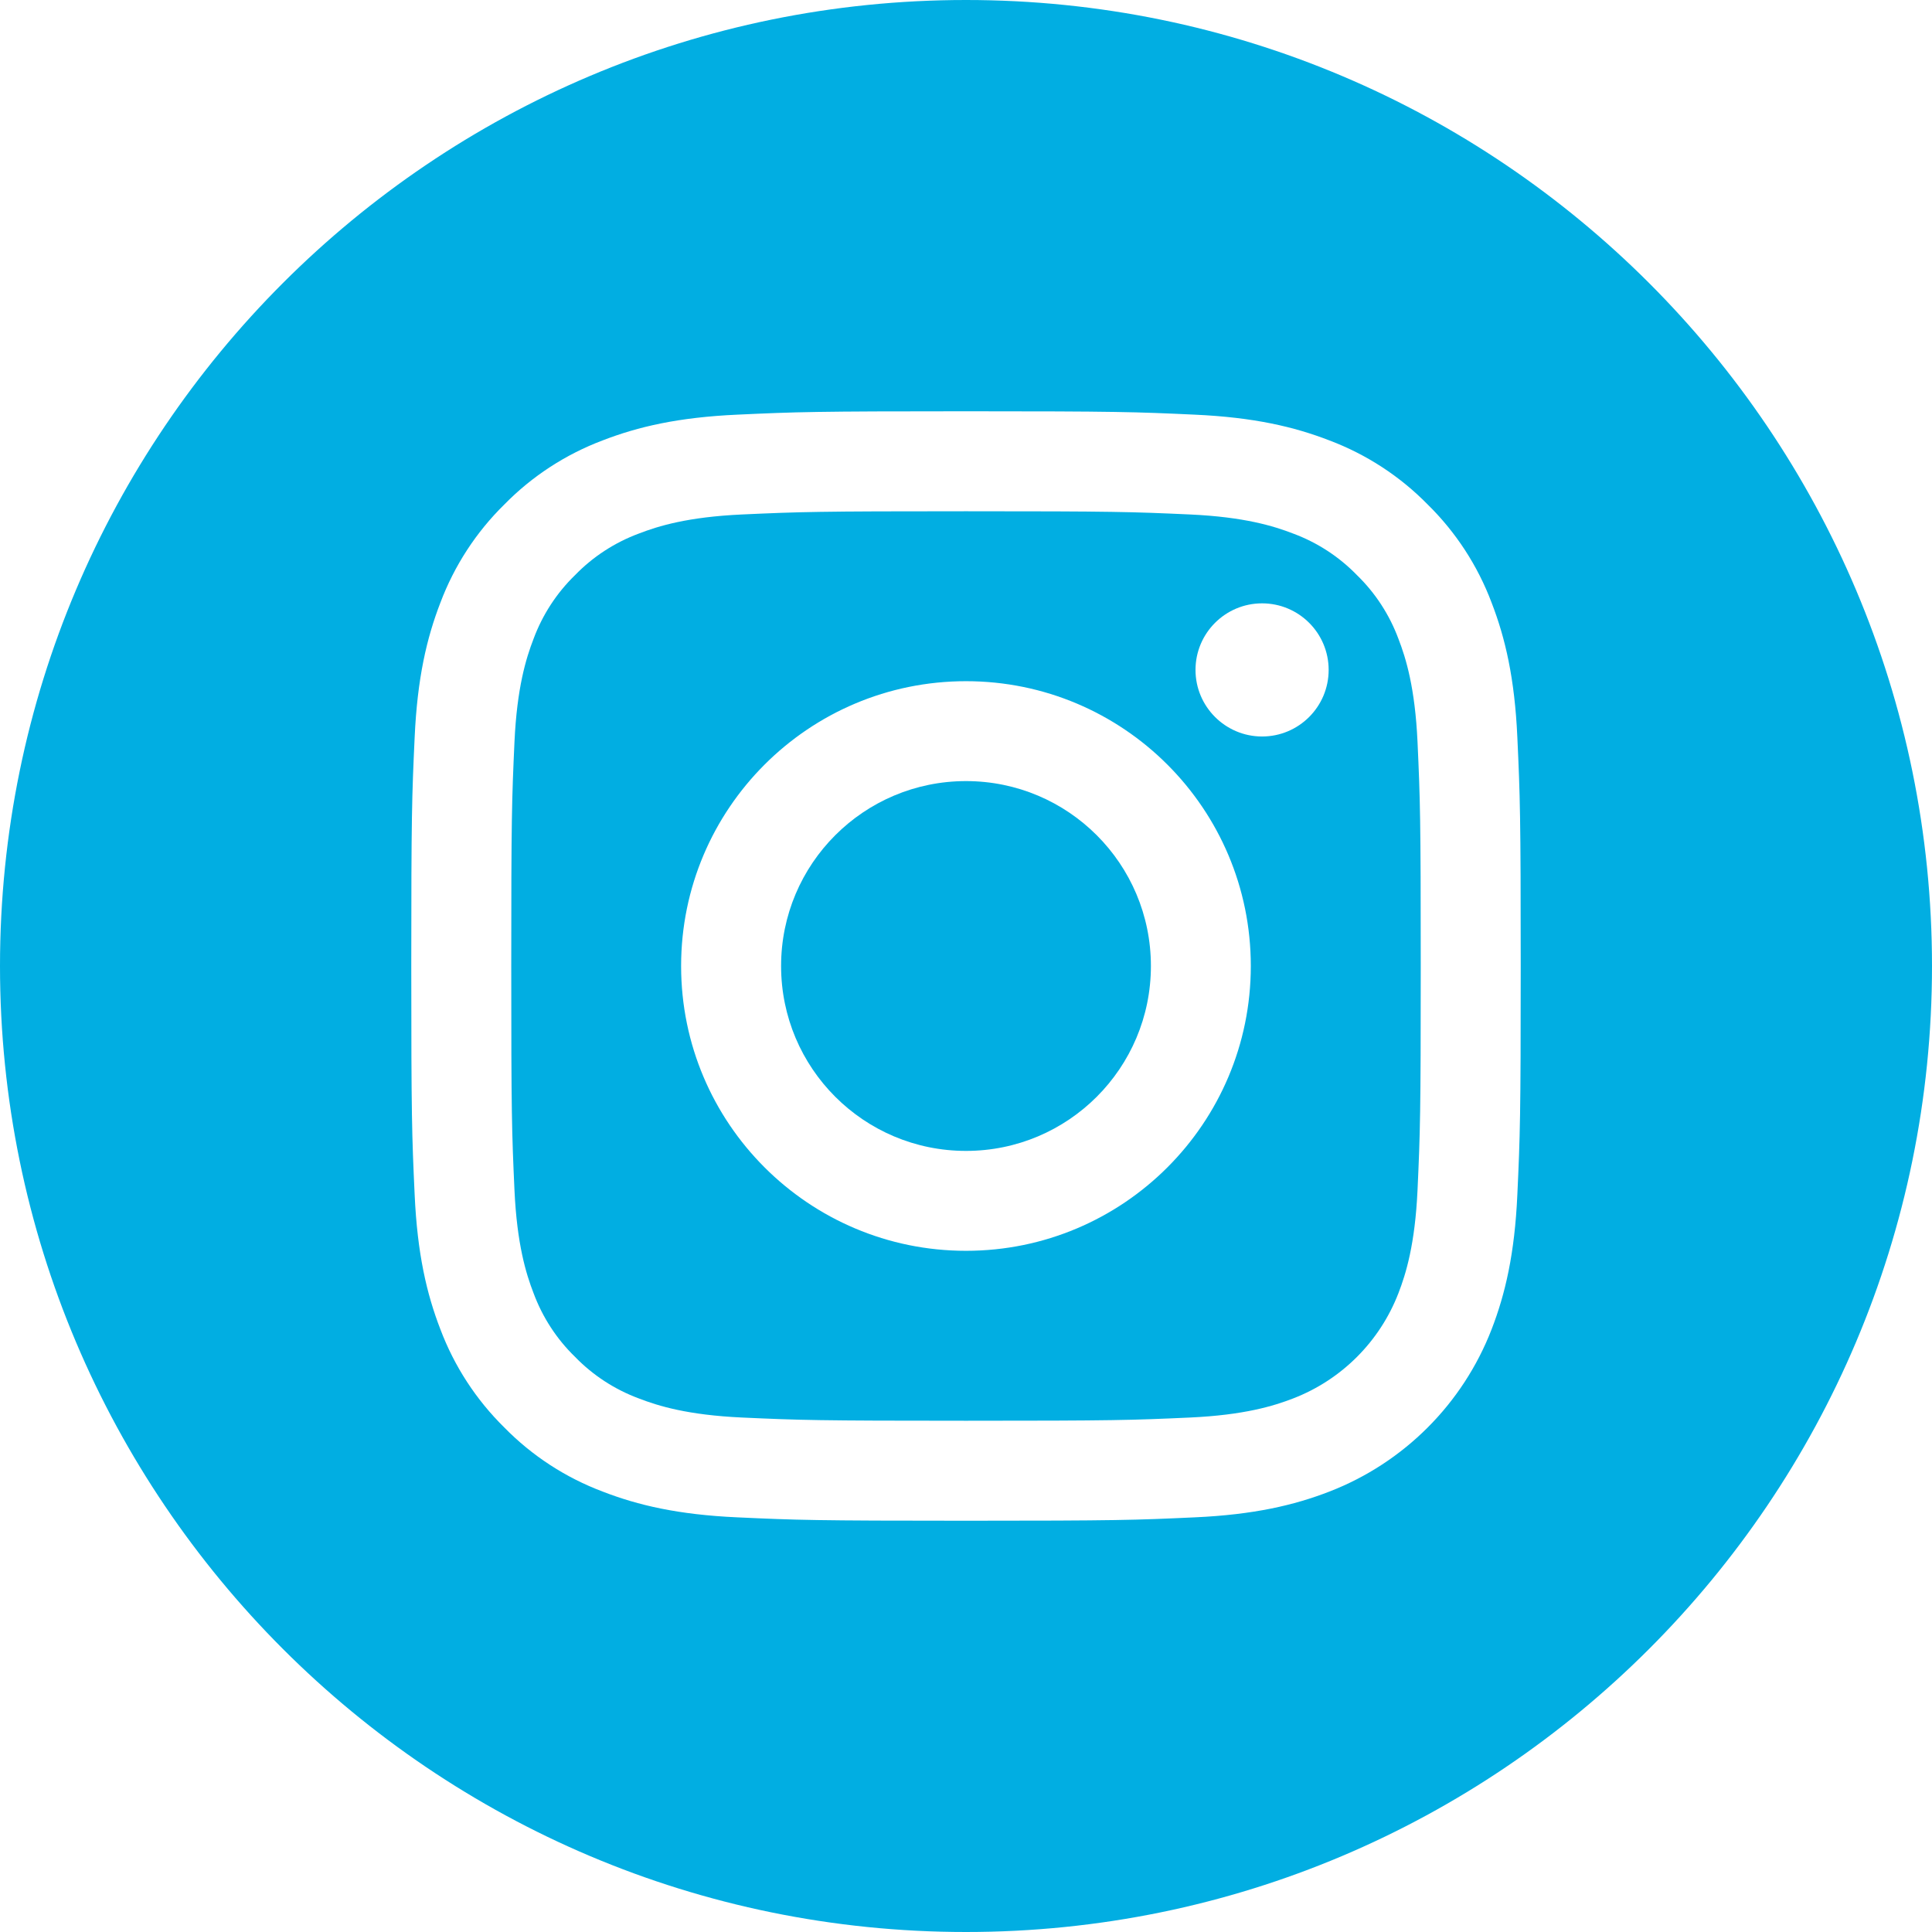
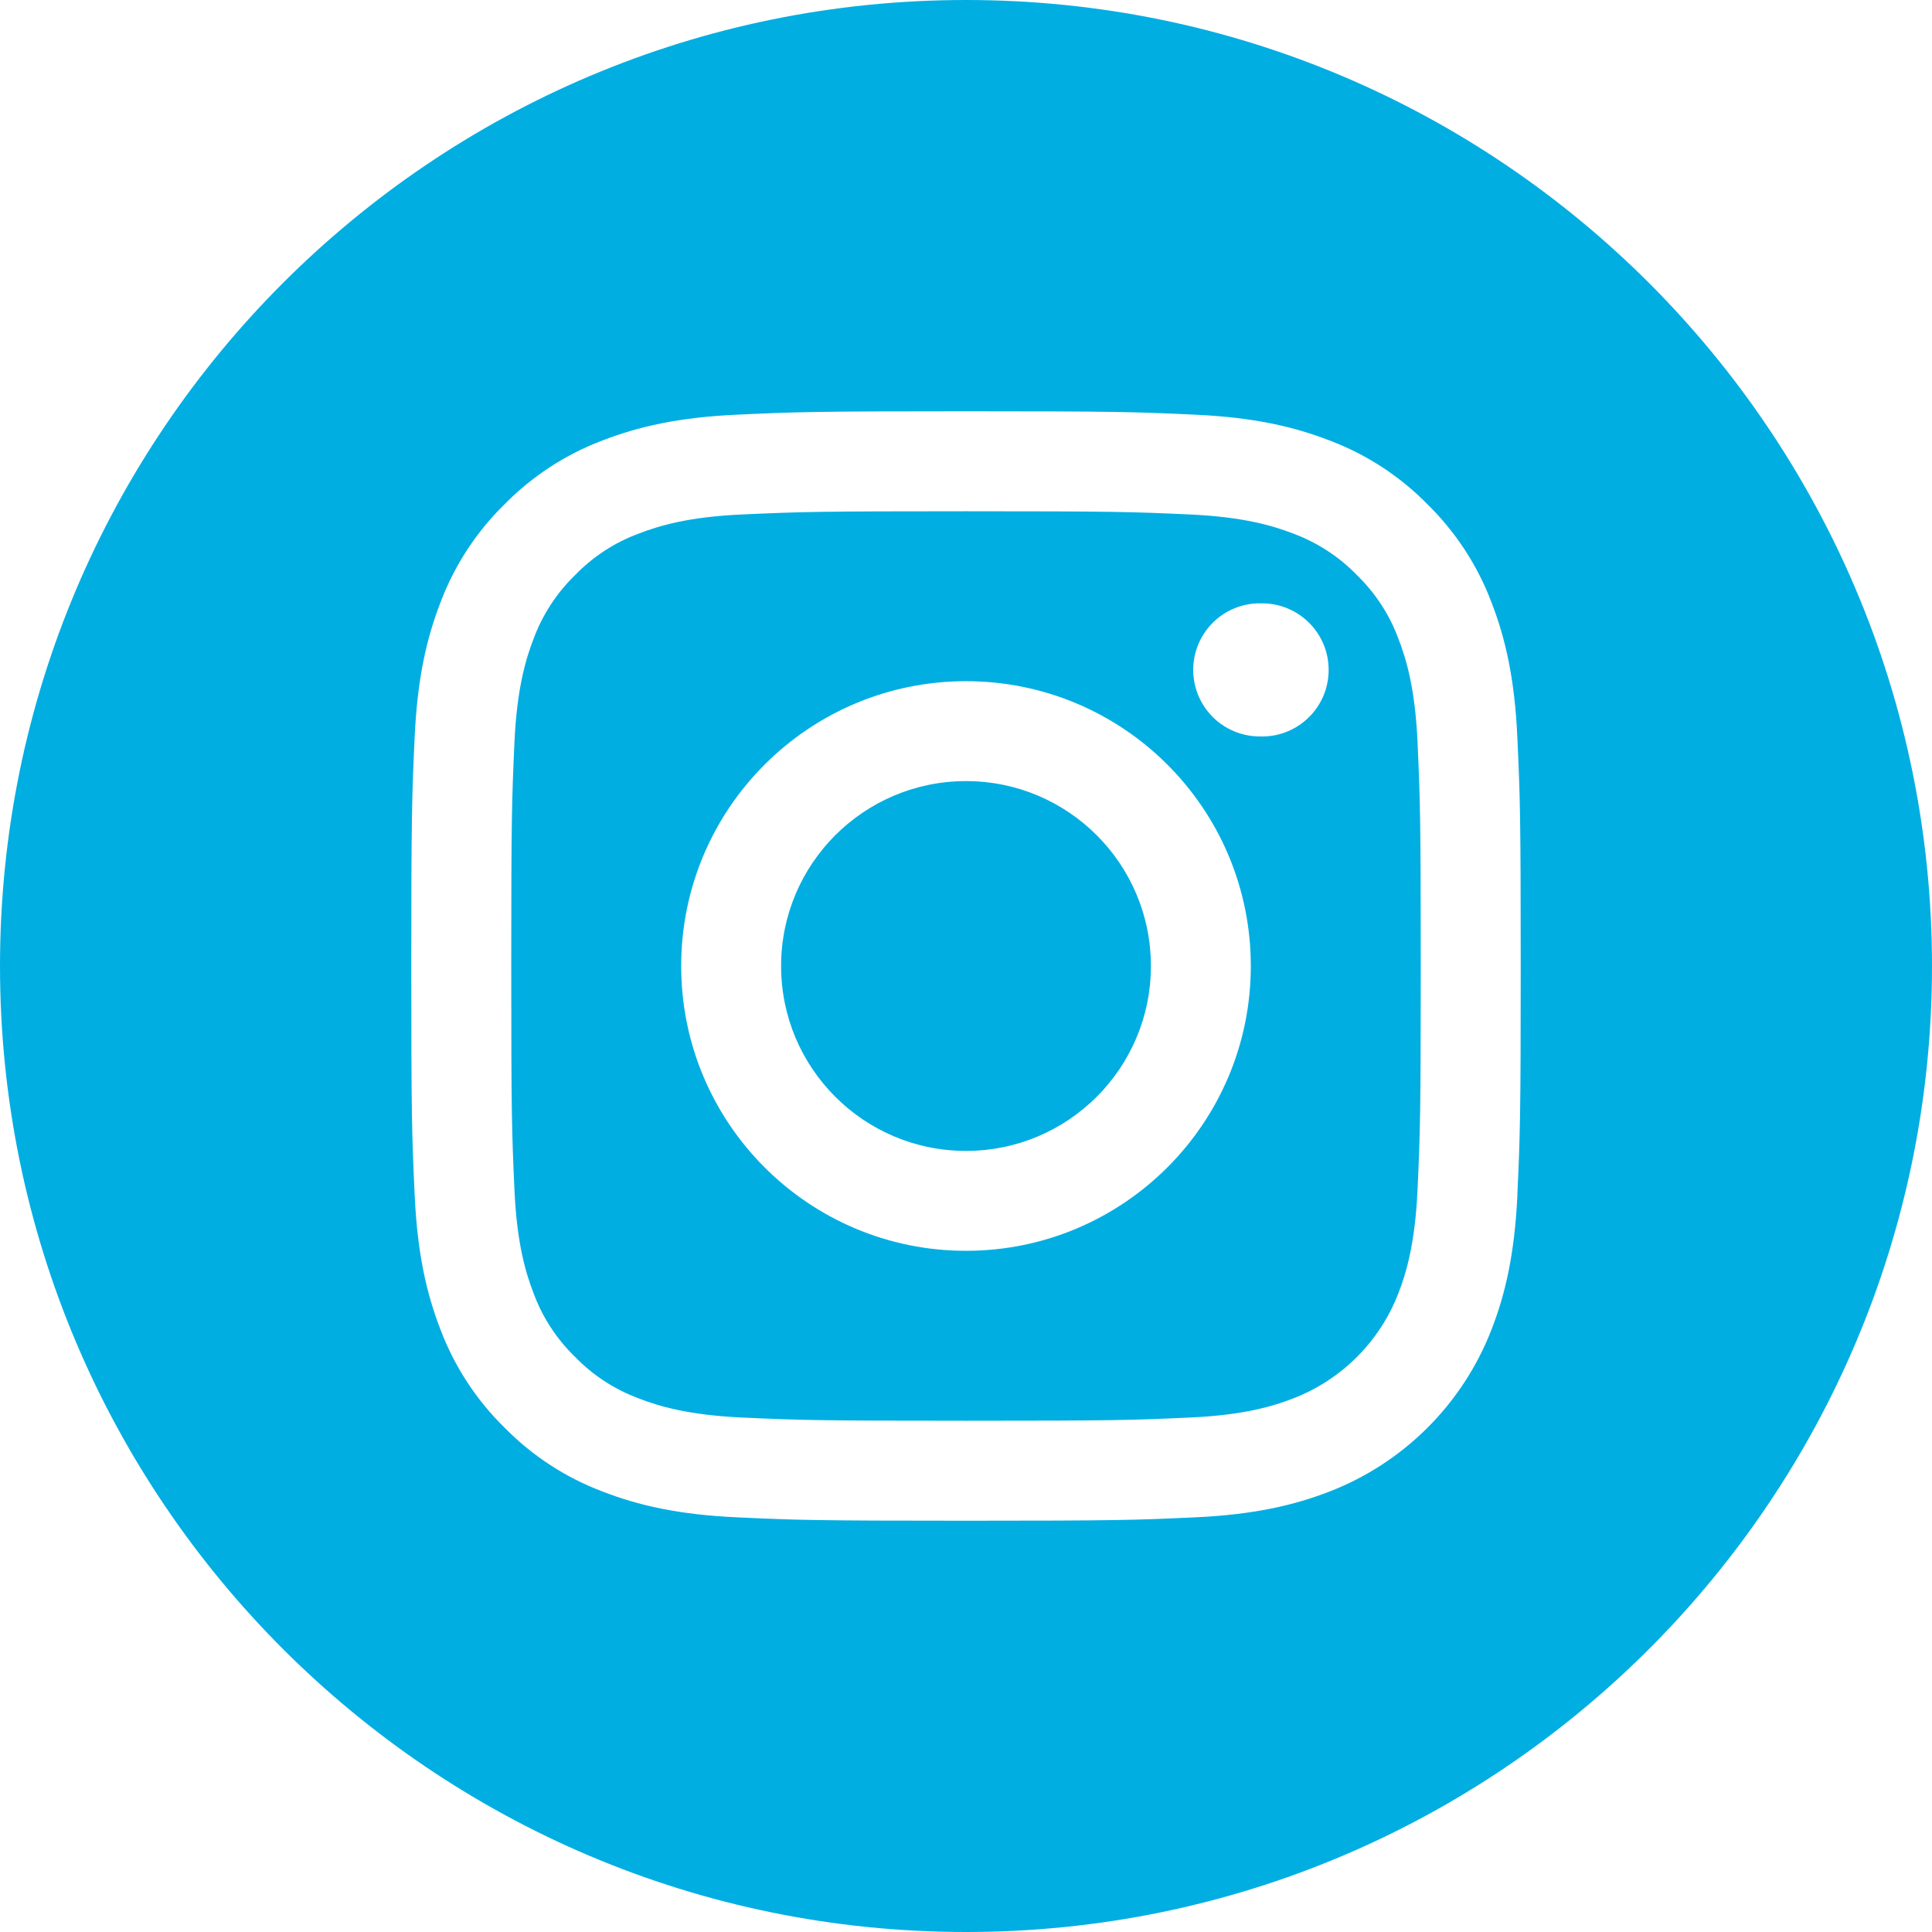
- <svg xmlns="http://www.w3.org/2000/svg" width="24px" height="24px" viewBox="0 0 24 24" version="1.1">
-   <g id="1.-Design" stroke="none" stroke-width="1" fill="none" fill-rule="evenodd">
-     <g id="HP-v.2.1-(schválená)" transform="translate(-1524, -3160)" fill="#01AEE2" fill-rule="nonzero">
-       <g id="Partneři-+-patička" transform="translate(0, 2654)">
-         <g id="patička" transform="translate(0, 415)">
-           <g id="instagram-2" transform="translate(1524, 91)">
-             <path d="M14.297,12 C14.297,13.269 13.269,14.297 12,14.297 C10.731,14.297 9.703,13.269 9.703,12 C9.703,10.731 10.731,9.703 12,9.703 C13.269,9.703 14.297,10.731 14.297,12 Z" id="Path" />
-             <path d="M17.372,7.936 C17.261,7.637 17.085,7.366 16.856,7.144 C16.634,6.915 16.363,6.739 16.064,6.628 C15.821,6.534 15.456,6.422 14.784,6.391 C14.058,6.358 13.84,6.351 12,6.351 C10.16,6.351 9.942,6.358 9.216,6.391 C8.544,6.422 8.179,6.534 7.936,6.628 C7.637,6.739 7.366,6.915 7.144,7.144 C6.915,7.366 6.739,7.637 6.628,7.936 C6.534,8.179 6.422,8.544 6.391,9.216 C6.358,9.942 6.351,10.16 6.351,12 C6.351,13.84 6.358,14.058 6.391,14.785 C6.422,15.456 6.534,15.821 6.628,16.064 C6.739,16.363 6.915,16.634 7.144,16.856 C7.366,17.085 7.637,17.261 7.936,17.372 C8.179,17.466 8.544,17.578 9.216,17.609 C9.942,17.642 10.16,17.649 12,17.649 C13.84,17.649 14.058,17.642 14.784,17.609 C15.456,17.578 15.821,17.466 16.064,17.372 C16.665,17.14 17.14,16.665 17.372,16.064 C17.466,15.821 17.578,15.456 17.609,14.785 C17.642,14.058 17.649,13.84 17.649,12 C17.649,10.16 17.642,9.942 17.609,9.216 C17.578,8.544 17.466,8.179 17.372,7.936 L17.372,7.936 Z M12,15.538 C10.046,15.538 8.461,13.954 8.461,12 C8.461,10.046 10.046,8.462 12,8.462 C13.954,8.462 15.538,10.046 15.538,12 C15.538,13.954 13.954,15.538 12,15.538 Z M15.678,9.149 C15.222,9.149 14.851,8.778 14.851,8.322 C14.851,7.865 15.222,7.495 15.678,7.495 C16.135,7.495 16.505,7.865 16.505,8.322 C16.505,8.778 16.135,9.149 15.678,9.149 Z" id="Shape" />
-             <path d="M12,0 C5.374,0 0,5.374 0,12 C0,18.626 5.374,24 12,24 C18.626,24 24,18.626 24,12 C24,5.374 18.626,0 12,0 Z M18.849,14.841 C18.816,15.574 18.699,16.075 18.529,16.514 C18.171,17.439 17.439,18.171 16.514,18.529 C16.075,18.699 15.574,18.816 14.841,18.849 C14.106,18.883 13.872,18.891 12,18.891 C10.129,18.891 9.894,18.883 9.159,18.849 C8.426,18.816 7.925,18.699 7.487,18.529 C7.027,18.356 6.61,18.085 6.266,17.734 C5.916,17.39 5.644,16.973 5.471,16.514 C5.301,16.075 5.184,15.574 5.151,14.841 C5.117,14.106 5.109,13.871 5.109,12 C5.109,10.129 5.117,9.894 5.151,9.159 C5.184,8.426 5.301,7.925 5.471,7.486 C5.644,7.027 5.915,6.61 6.266,6.266 C6.61,5.915 7.027,5.644 7.486,5.471 C7.925,5.301 8.426,5.184 9.159,5.151 C9.894,5.117 10.129,5.109 12,5.109 C13.871,5.109 14.106,5.117 14.841,5.151 C15.574,5.184 16.075,5.301 16.514,5.471 C16.973,5.644 17.39,5.915 17.734,6.266 C18.085,6.61 18.356,7.027 18.529,7.486 C18.699,7.925 18.816,8.426 18.849,9.159 C18.883,9.894 18.891,10.129 18.891,12 C18.891,13.871 18.883,14.106 18.849,14.841 L18.849,14.841 Z" id="Shape" />
-           </g>
-         </g>
-       </g>
-     </g>
+ <svg xmlns="http://www.w3.org/2000/svg" width="24" height="24" viewBox="0 0 24 24">
+   <g fill="#01AEE2" fill-rule="nonzero">
+     <path d="M14.297 12a2.297 2.297 0 11-4.594 0 2.297 2.297 0 014.594 0z" />
+     <path d="M17.372 7.936c-.11-.299-.287-.57-.516-.792a2.133 2.133 0 00-.792-.516c-.243-.094-.608-.206-1.28-.237-.726-.033-.944-.04-2.784-.04-1.84 0-2.058.007-2.784.04-.672.03-1.037.143-1.28.237-.3.11-.57.287-.792.516a2.136 2.136 0 00-.516.792c-.094.243-.206.608-.237 1.28-.033.726-.04.944-.04 2.784 0 1.84.007 2.058.04 2.785.03.671.143 1.036.237 1.279.11.3.287.57.516.792.222.23.493.405.792.516.243.094.608.206 1.28.237.726.033.944.04 2.784.04 1.84 0 2.058-.007 2.784-.04.672-.03 1.037-.143 1.28-.237a2.282 2.282 0 001.308-1.308c.094-.243.206-.608.237-1.28.033-.726.04-.944.04-2.784 0-1.84-.007-2.058-.04-2.784-.03-.672-.143-1.037-.237-1.28zM12 15.538a3.538 3.538 0 110-7.076 3.538 3.538 0 010 7.076zm3.678-6.39a.827.827 0 110-1.653.827.827 0 010 1.654z" />
+     <path d="M12 0C5.374 0 0 5.374 0 12s5.374 12 12 12 12-5.374 12-12S18.626 0 12 0zm6.85 14.84c-.034.734-.15 1.235-.321 1.674a3.523 3.523 0 01-2.015 2.015c-.439.17-.94.287-1.673.32-.735.034-.97.042-2.84.042-1.872 0-2.107-.008-2.842-.042-.733-.033-1.234-.15-1.672-.32a3.376 3.376 0 01-1.22-.795 3.377 3.377 0 01-.796-1.22c-.17-.439-.287-.94-.32-1.673-.034-.735-.042-.97-.042-2.841 0-1.871.008-2.106.042-2.84.033-.734.15-1.235.32-1.674.173-.46.444-.876.795-1.22.344-.35.76-.622 1.22-.795.439-.17.94-.287 1.673-.32.735-.034.97-.042 2.841-.042 1.871 0 2.106.008 2.84.042.734.033 1.235.15 1.674.32.46.173.876.444 1.22.795.35.344.622.76.795 1.22.17.439.287.94.32 1.673.034.735.042.97.042 2.841 0 1.871-.008 2.106-.042 2.84z" />
  </g>
</svg>
